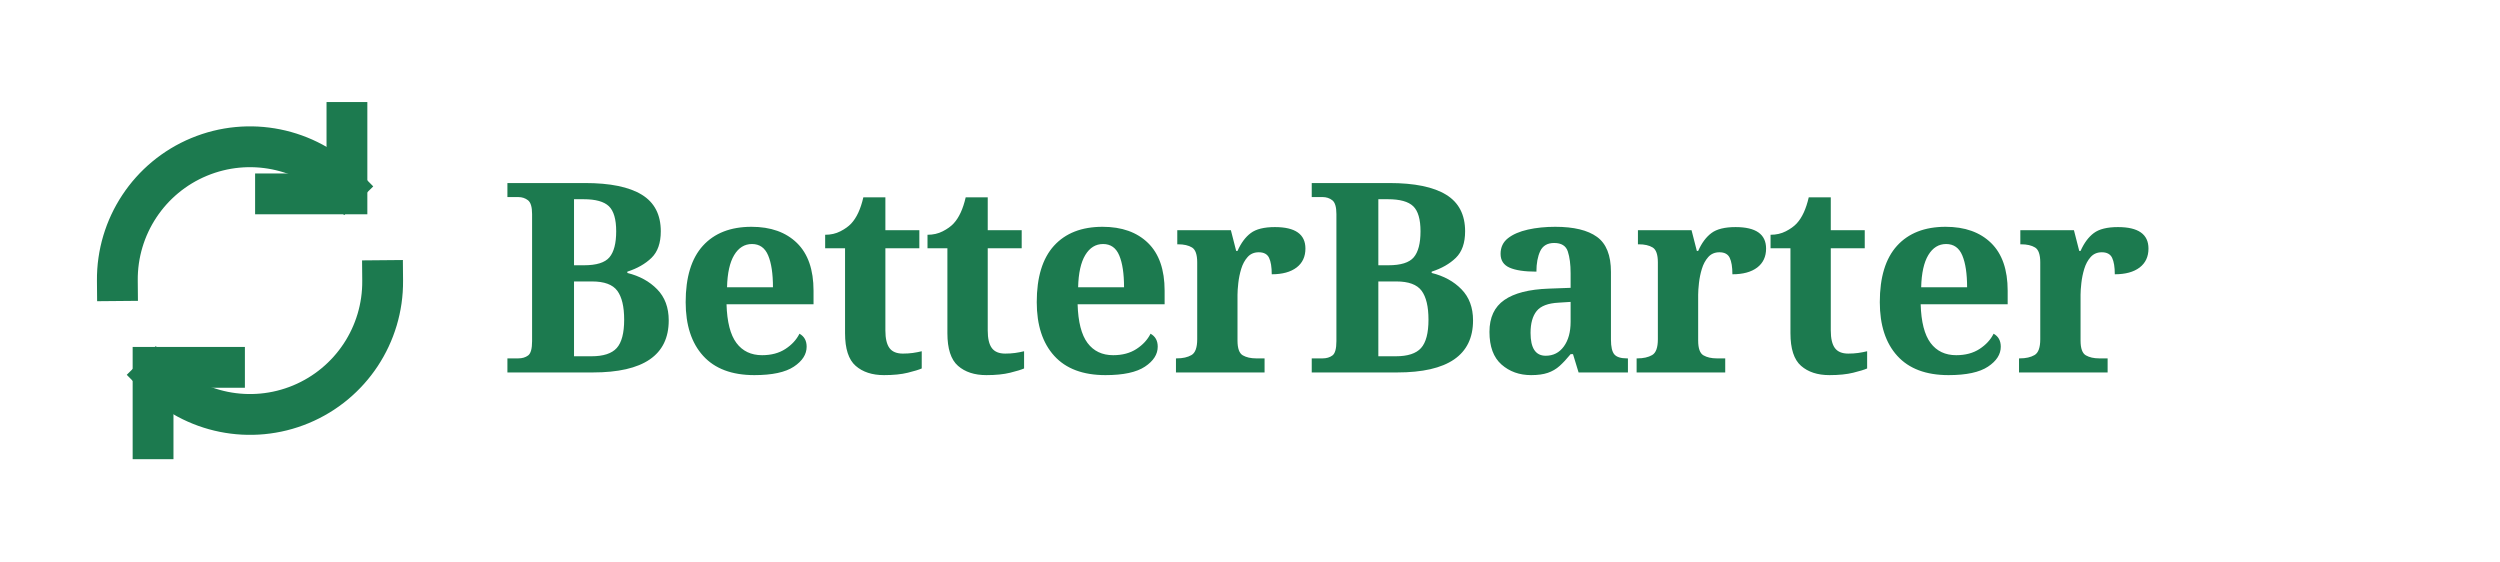
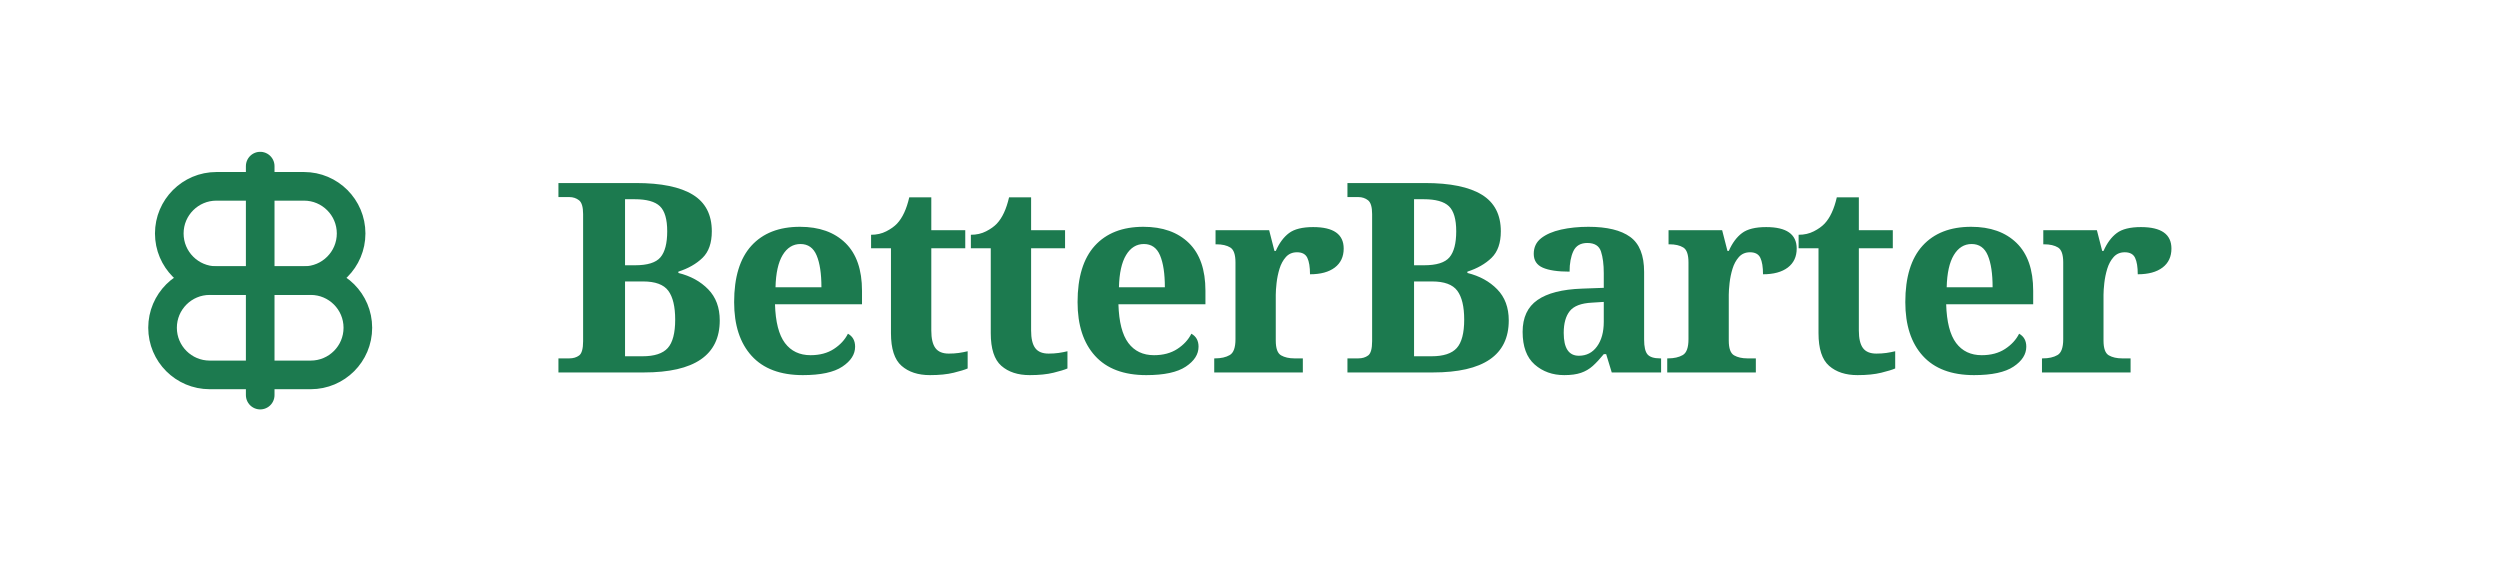
<svg xmlns="http://www.w3.org/2000/svg" viewBox="0 0 980 220" width="980" height="220">
-   <rect width="980" height="220" fill="none" />
-   <g fill="none" stroke="#1c7a4f" stroke-width="16" stroke-linecap="square">
-     <path d="M46 110a52 52 0 0 1 89-37" />
-     <path d="M150 110a52 52 0 0 1-89 37" />
-     <path d="M136 48v28h-28" />
-     <path d="M60 172v-28h28" />
+   <g transform="translate(36 44) scale(1.32)">
+     <g fill="none" stroke="#1c7a4f" stroke-width="8.5" stroke-linecap="round" stroke-linejoin="round">
+       <path d="M50 16v68" />
+       <path d="M50 22h13a14 14 0 0 1 0 28H50" />
+       <path d="M50 50h15a14 14 0 0 1 0 28H50" />
+       <path d="M50 22H37a14 14 0 0 0 0 28h13" />
+       <path d="M50 50H35a14 14 0 0 0 0 28h15" />
+     </g>
  </g>
-   <text x="196" y="146" font-family="Fraunces, Georgia, serif" font-size="104" font-weight="600" font-variation-settings="'SOFT' 80, 'WONK' 1, 'opsz' 120" letter-spacing="-2" fill="#1c7a4f">BetterBarter</text>
+   <text x="216" y="146" font-family="Fraunces, Georgia, serif" font-size="104" font-weight="600" font-variation-settings="'SOFT' 100, 'WONK' 1, 'opsz' 120" letter-spacing="-3" fill="#1c7a4f">BetterBarter</text>
</svg>
